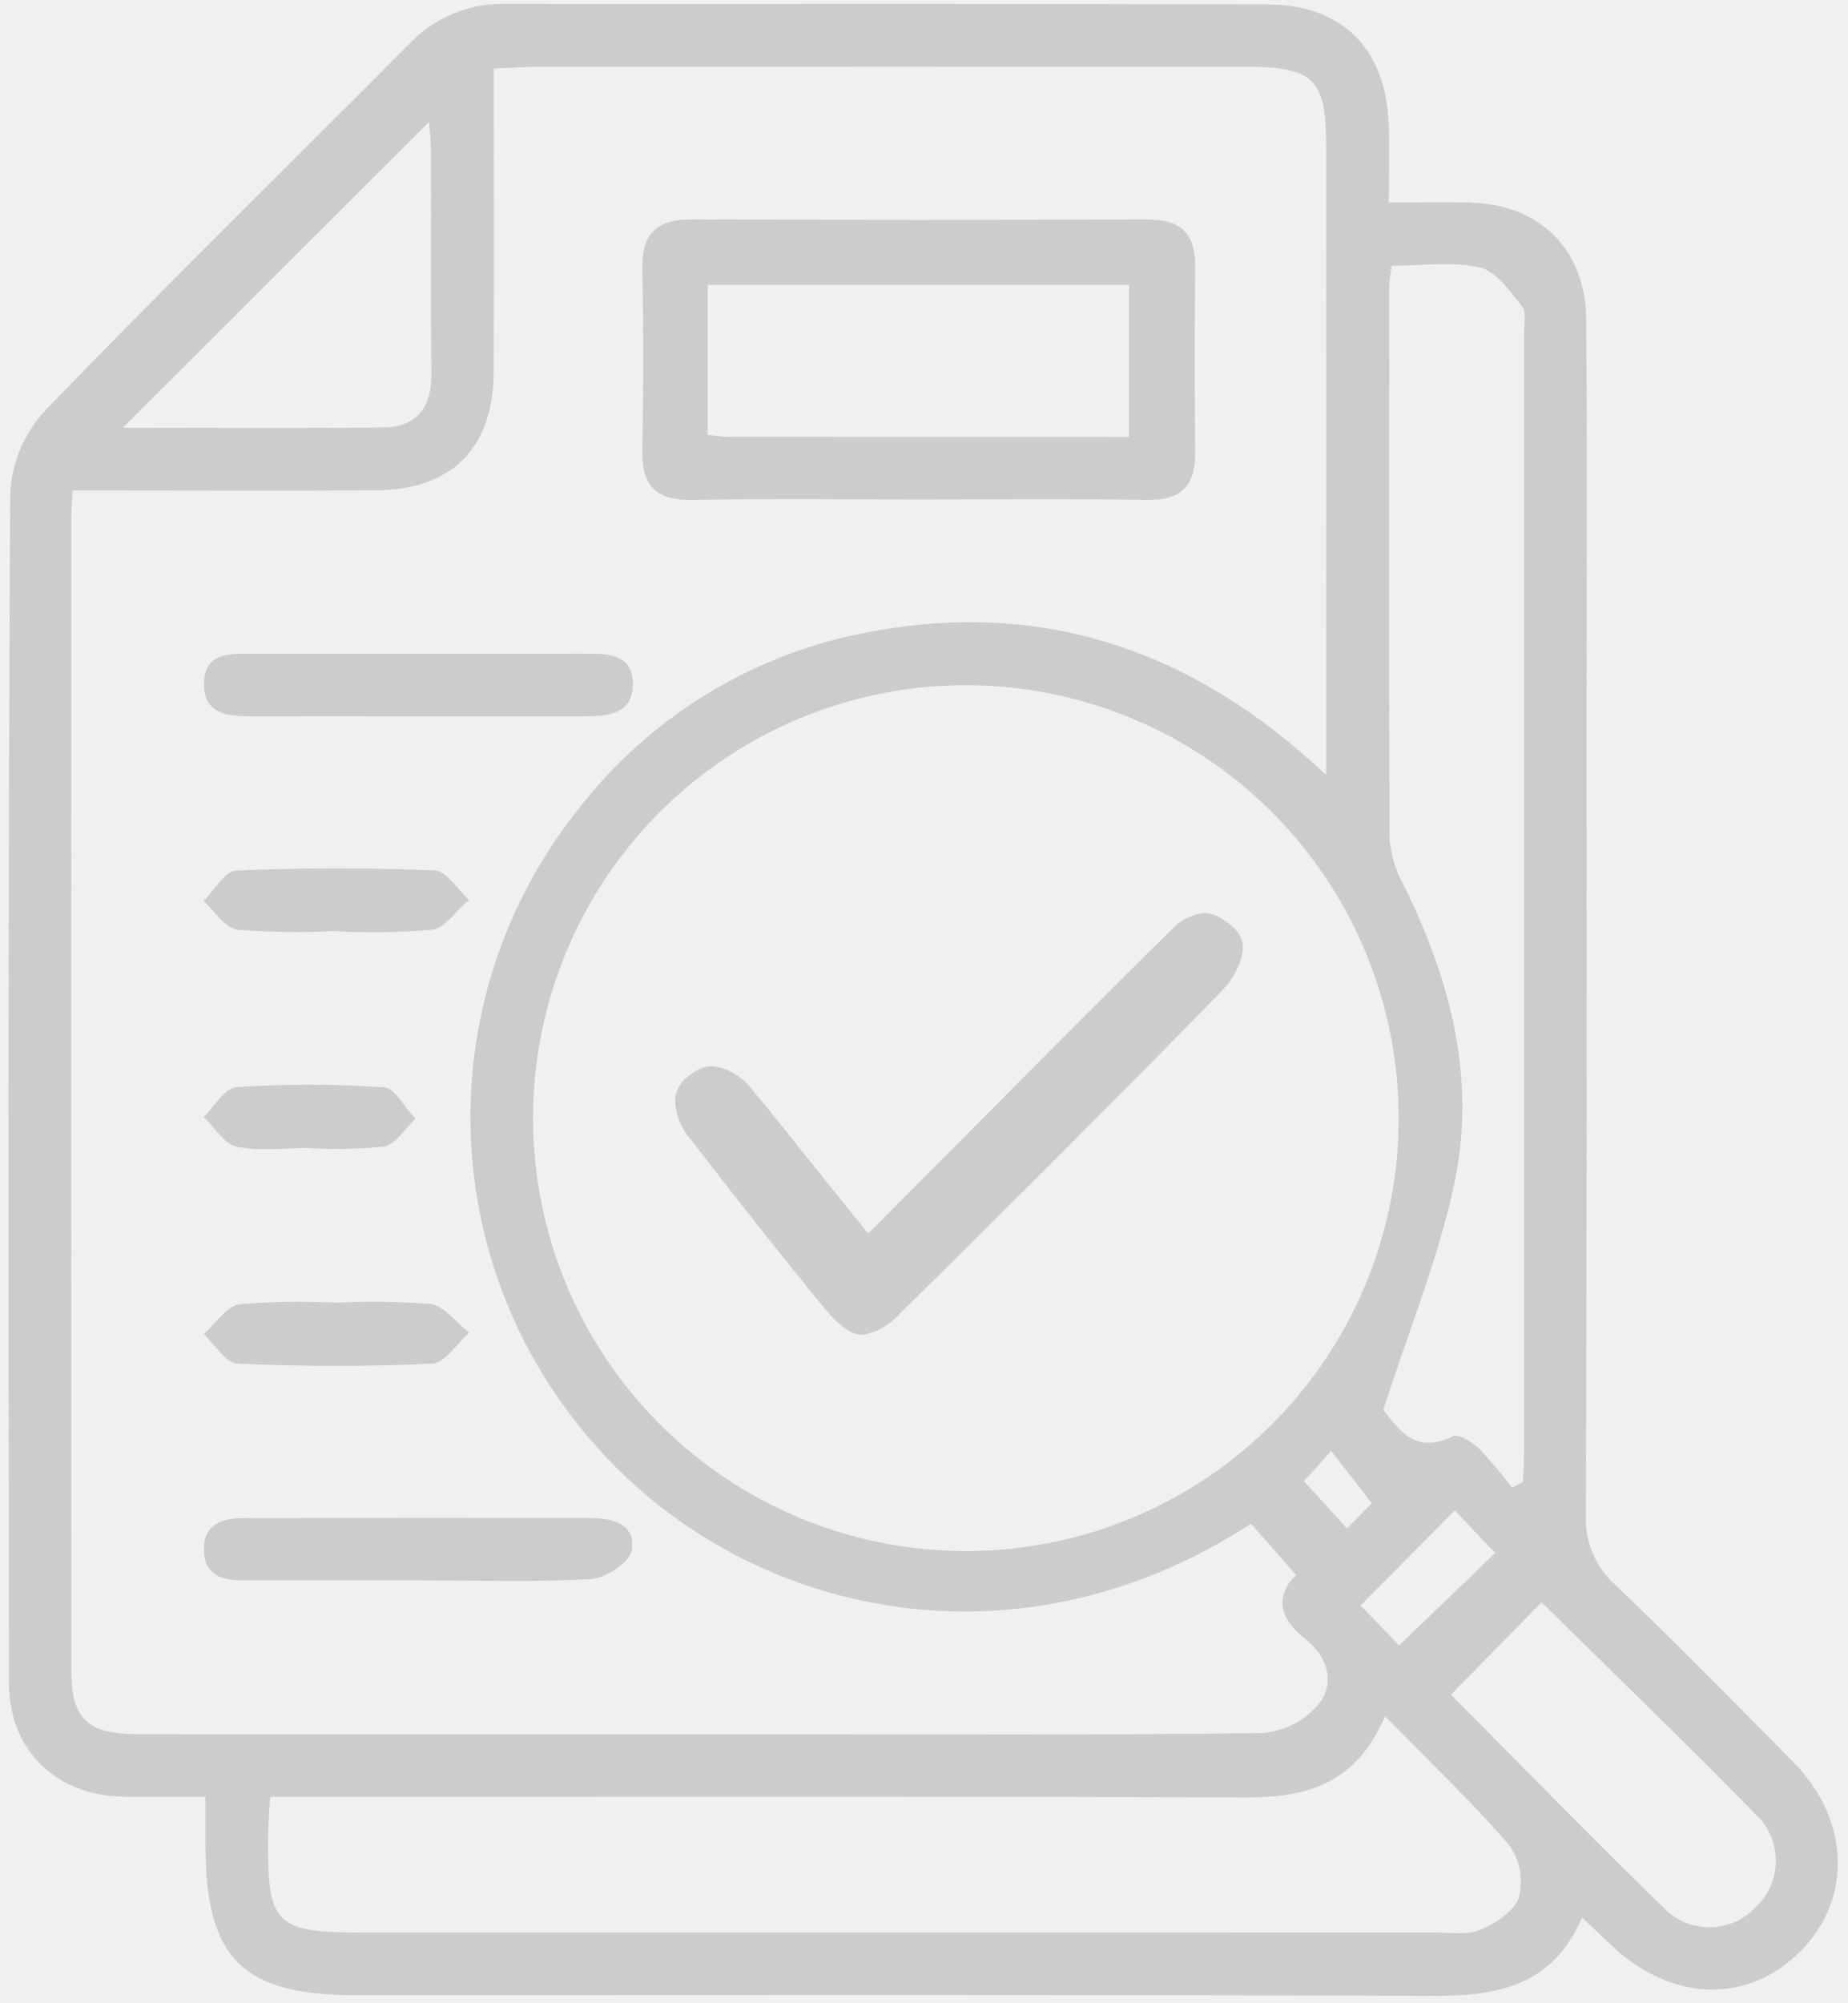
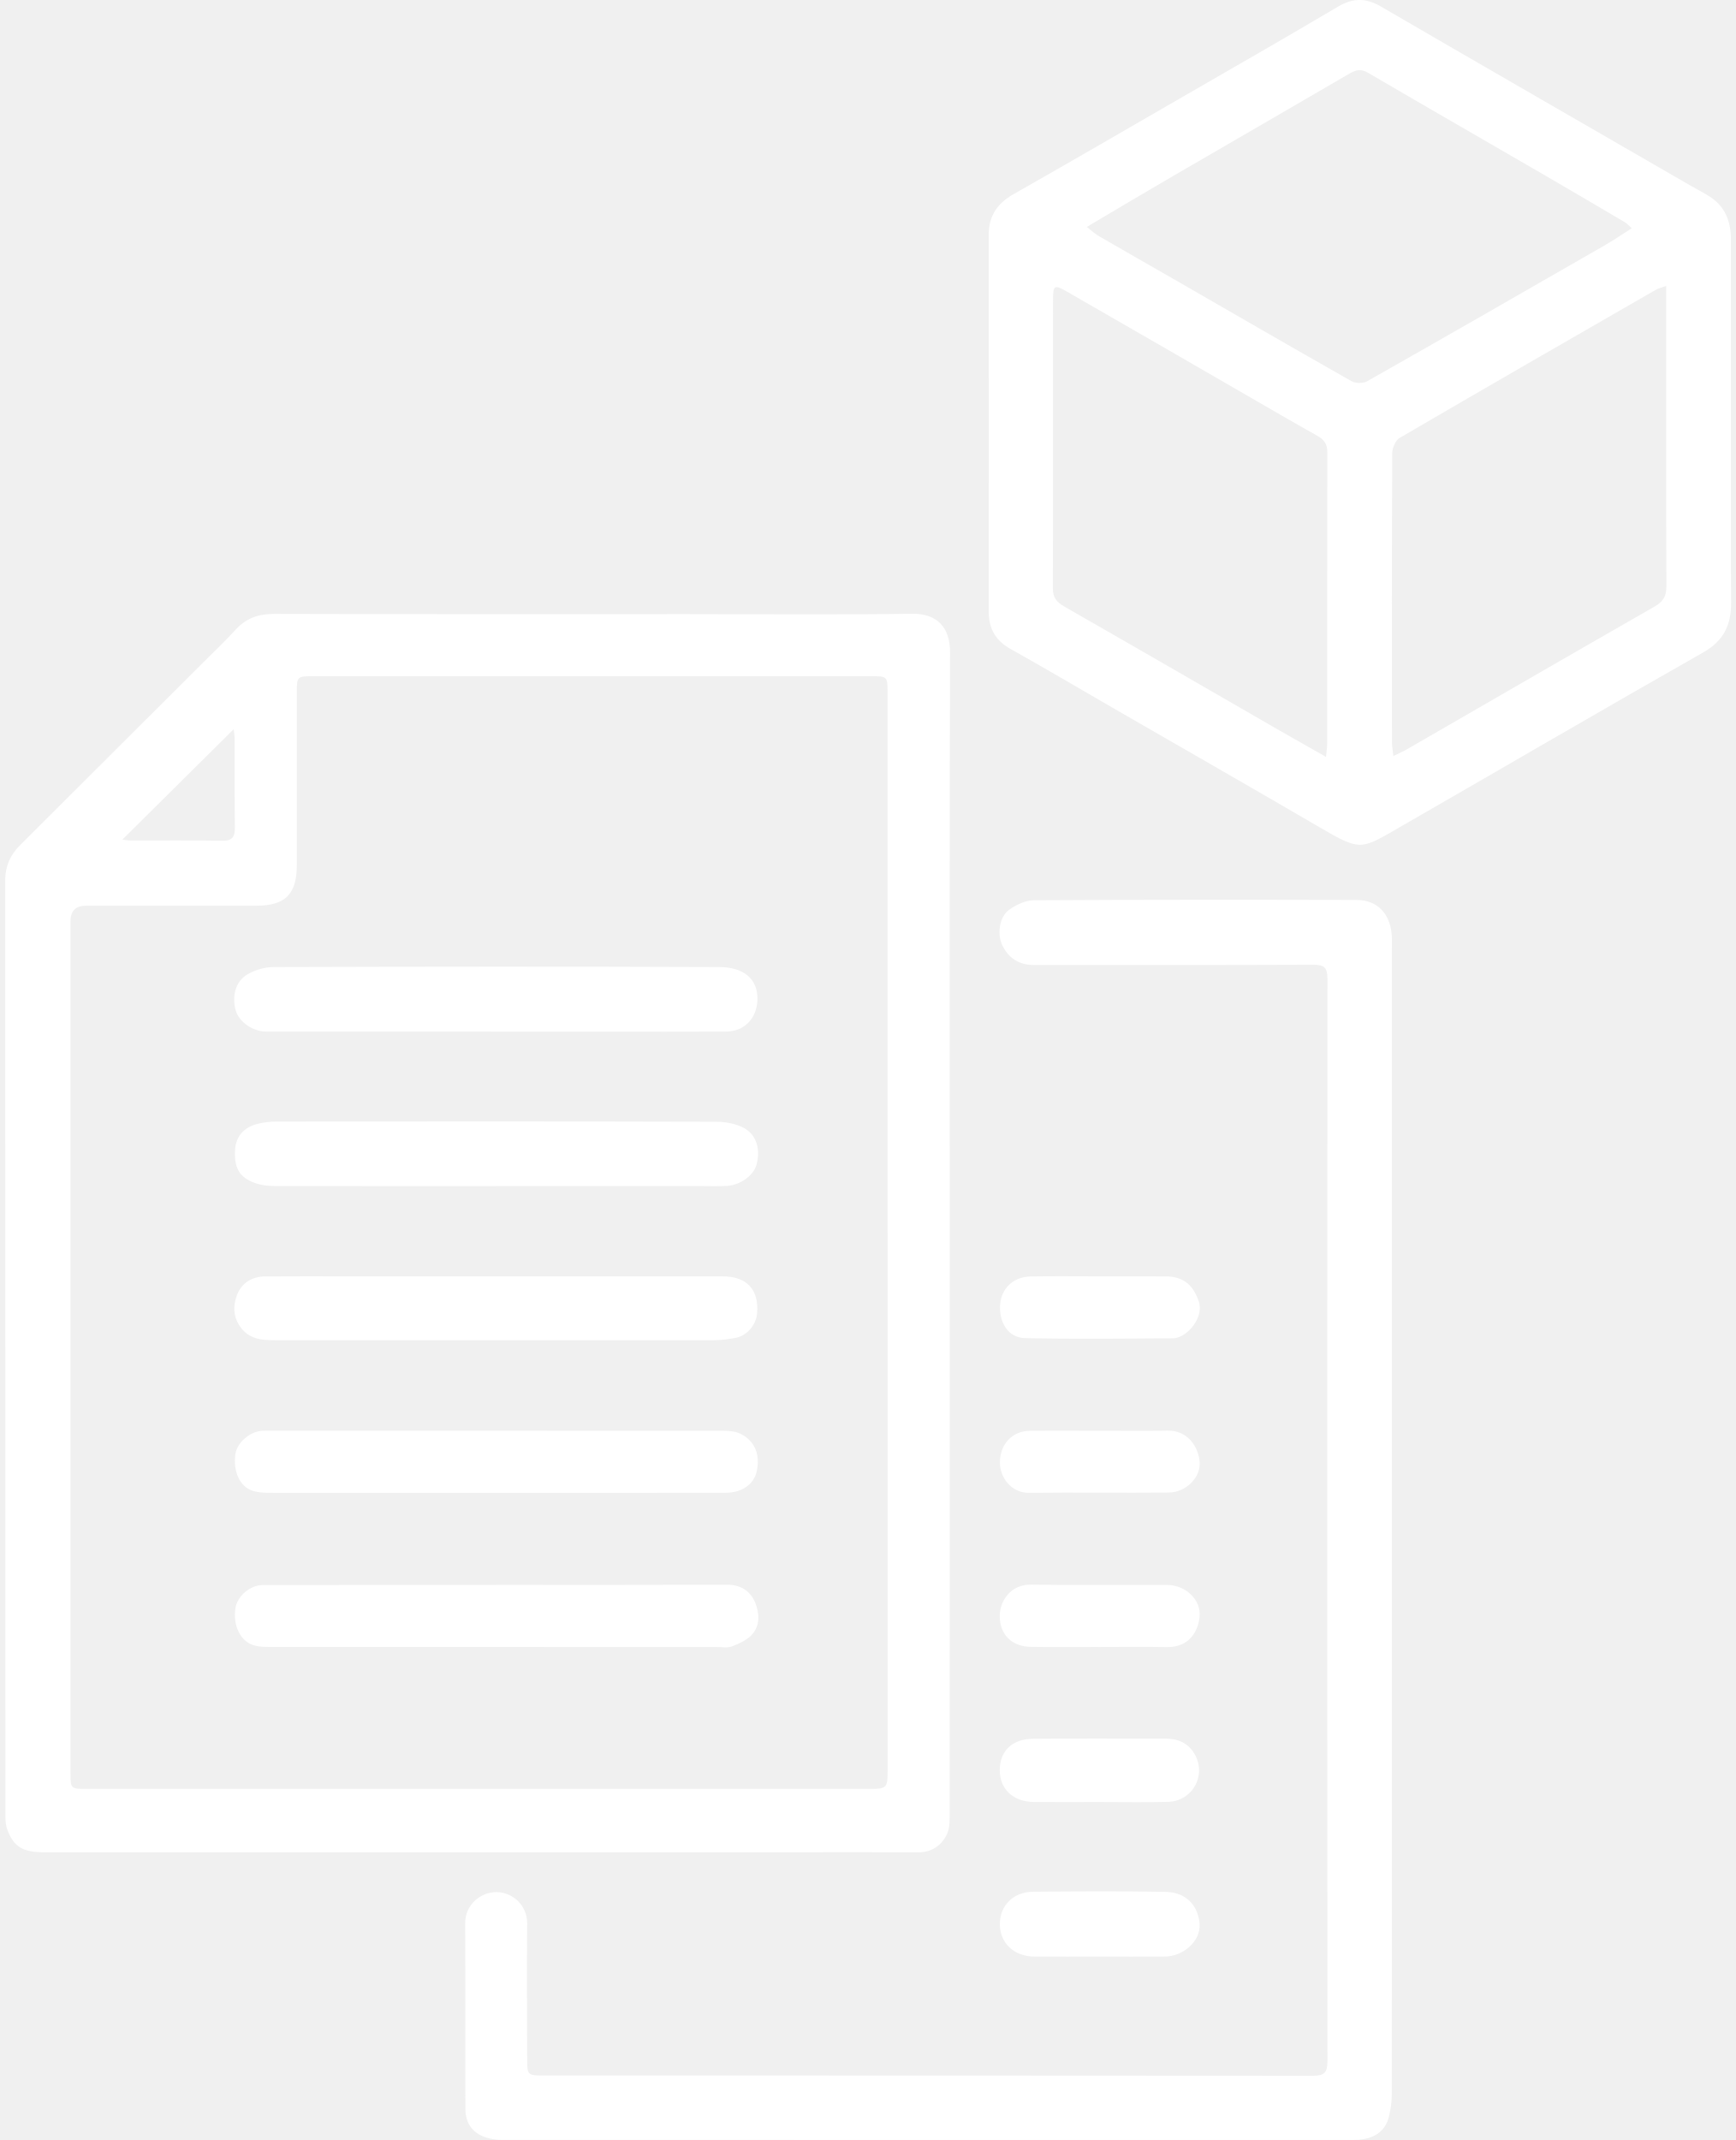
- <svg xmlns="http://www.w3.org/2000/svg" width="167" height="181" viewBox="0 0 167 181" fill="none">
-   <path d="M162.061 159.205C156.777 153.848 151.499 148.48 146.061 143.277C145.154 142.48 144.438 141.49 143.966 140.378C143.494 139.267 143.278 138.064 143.334 136.858C143.434 112.641 143.395 88.424 143.395 64.208C143.395 52.452 143.449 40.696 143.371 28.941C143.328 22.504 139.161 18.429 132.737 18.299C130.524 18.255 128.309 18.292 125.52 18.292C125.52 15.579 125.593 13.353 125.506 11.133C125.243 4.411 121.318 0.423 114.554 0.4C91.624 0.323 68.694 0.378 45.764 0.359C44.177 0.302 42.595 0.576 41.12 1.164C39.644 1.752 38.306 2.64 37.192 3.772C26.161 14.855 14.992 25.801 4.126 37.045C2.225 39.08 1.093 41.715 0.926 44.495C0.72 80.348 0.759 116.203 0.809 152.058C0.817 158.116 4.975 162.177 11.009 162.35C13.436 162.419 15.866 162.361 18.568 162.361C18.568 164.104 18.568 165.377 18.568 166.65C18.581 177.038 21.854 180.295 32.305 180.296C64.76 180.296 97.215 180.232 129.669 180.357C135.484 180.38 140.402 179.363 142.988 173.264C144.065 174.289 144.827 175.009 145.588 175.733C151.05 180.96 158.068 181.152 162.85 176.206C167.452 171.444 167.16 164.374 162.061 159.205ZM125.561 25.772C125.606 25.182 125.684 24.595 125.793 24.013C128.473 24.013 131.226 23.596 133.753 24.172C135.233 24.509 136.472 26.334 137.571 27.69C137.987 28.203 137.74 29.28 137.74 30.1C137.746 63.929 137.746 97.758 137.74 131.586C137.74 132.365 137.676 133.144 137.64 133.922L136.652 134.422C135.74 133.201 134.756 132.034 133.707 130.928C133.082 130.328 131.836 129.543 131.336 129.789C127.619 131.617 126.215 128.724 125.015 127.427C127.315 120.266 129.992 113.761 131.438 106.992C133.444 97.592 131.138 88.601 126.907 80.068C126.164 78.76 125.716 77.306 125.595 75.807C125.508 59.131 125.544 42.451 125.558 25.772H125.561ZM131.488 136.487L135.14 140.335L126.452 148.687L122.976 145.074L131.488 136.487ZM121.749 138.113L117.854 133.842L120.316 131.112L123.982 135.833C123.6 136.222 122.737 137.099 121.746 138.113H121.749ZM126.421 101.079C126.414 108.824 124.107 116.392 119.794 122.825C115.481 129.258 109.355 134.266 102.194 137.214C95.032 140.162 87.156 140.918 79.564 139.387C71.972 137.855 65.006 134.104 59.548 128.609C54.09 123.115 50.385 116.124 48.904 108.522C47.422 100.92 48.231 93.049 51.227 85.907C54.222 78.765 59.271 72.673 65.732 68.403C72.193 64.132 79.777 61.876 87.521 61.92C97.863 61.984 107.759 66.139 115.047 73.477C122.335 80.814 126.423 90.737 126.418 101.079H126.421ZM38.772 11.017C38.831 11.808 38.963 12.766 38.965 13.725C38.983 20.425 38.935 27.117 38.991 33.812C39.016 36.823 37.662 38.588 34.659 38.624C26.936 38.716 19.211 38.655 11.105 38.655L38.772 11.017ZM12.534 156.709C7.917 156.709 6.45 155.354 6.448 150.994C6.429 116.2 6.427 81.406 6.443 46.613C6.443 46.036 6.512 45.46 6.584 44.324H10.335C18.213 44.324 26.091 44.37 33.968 44.308C40.891 44.253 44.599 40.48 44.62 33.555C44.647 24.529 44.626 15.503 44.626 6.204C46.2 6.135 47.455 6.033 48.709 6.032C69.991 6.023 91.273 6.023 112.555 6.032C118.737 6.032 119.855 7.124 119.864 13.139C119.875 30.771 119.875 48.404 119.864 66.039V70.032C107.49 58.361 93.564 54.004 77.634 57.287C67.508 59.381 58.471 65.045 52.172 73.246C45.723 81.378 42.312 91.505 42.529 101.881C42.746 112.258 46.577 122.234 53.36 130.089C66.718 145.769 91.432 151.781 113.066 137.689L117.151 142.318C115.097 144.339 115.751 146.355 117.915 148.053C120.009 149.694 120.669 152.011 119.248 153.922C118.616 154.689 117.836 155.322 116.955 155.782C116.073 156.243 115.108 156.521 114.117 156.602C99.305 156.812 84.489 156.722 69.674 156.722C50.629 156.719 31.582 156.714 12.534 156.709ZM137.282 171.439C136.89 172.688 135.189 173.804 133.815 174.383C132.602 174.894 131.042 174.628 129.635 174.628C97.442 174.637 65.248 174.64 33.054 174.635C24.789 174.635 24.167 174.021 24.234 165.882C24.243 164.852 24.334 163.823 24.411 162.373H28.688C56.652 162.373 84.616 162.305 112.579 162.431C118.099 162.455 122.572 161.207 125.185 155.083C129.285 159.275 133.04 162.84 136.412 166.737C136.888 167.411 137.212 168.181 137.362 168.993C137.512 169.804 137.485 170.639 137.282 171.439ZM158.752 172.261C158.239 172.834 157.614 173.297 156.917 173.623C156.22 173.949 155.464 174.13 154.695 174.157C153.926 174.183 153.16 174.054 152.442 173.777C151.724 173.5 151.069 173.08 150.517 172.544C143.969 166.181 137.599 159.634 131.136 153.138C134.046 150.178 136.662 147.516 139.336 144.79C145.914 151.28 152.564 157.69 159.012 164.29C160.018 165.39 160.553 166.839 160.505 168.329C160.456 169.818 159.827 171.229 158.752 172.261Z" fill="#CCCCCC" />
-   <path d="M62.501 45.172C69.311 45.063 76.125 45.139 82.938 45.139C89.867 45.139 96.798 45.075 103.727 45.168C106.711 45.208 108.046 43.951 108.018 40.982C107.966 35.347 107.966 29.712 108.018 24.074C108.049 21.113 106.726 19.824 103.754 19.835C90.012 19.884 76.27 19.882 62.527 19.828C59.415 19.814 58.006 21.048 58.064 24.228C58.166 29.745 58.166 35.264 58.064 40.783C58.012 43.934 59.349 45.223 62.501 45.172ZM63.965 25.743H102.048V39.48C89.784 39.48 77.816 39.48 65.848 39.473C65.285 39.473 64.722 39.373 63.964 39.292L63.965 25.743Z" fill="#CCCCCC" />
-   <path d="M53.335 137.171C42.9 137.159 32.465 137.163 22.029 137.182C20.129 137.182 18.402 137.69 18.422 140.057C18.443 142.45 20.188 142.807 22.094 142.808C27.37 142.814 32.646 142.814 37.923 142.808C43.082 142.808 48.251 142.989 53.393 142.689C54.731 142.611 56.893 141.208 57.093 140.129C57.518 137.733 55.375 137.173 53.335 137.171Z" fill="#CCCCCC" />
-   <path d="M22.555 64.724C27.597 64.741 32.639 64.724 37.682 64.724C42.725 64.724 47.767 64.724 52.809 64.724C54.894 64.724 57.156 64.581 57.198 61.878C57.24 59.091 54.954 59.065 52.874 59.066C42.79 59.074 32.705 59.077 22.62 59.074C20.704 59.074 18.566 58.986 18.443 61.637C18.312 64.447 20.434 64.716 22.555 64.724Z" fill="#CCCCCC" />
-   <path d="M21.439 123.223C27.308 123.486 33.201 123.508 39.068 123.223C40.221 123.167 41.292 121.404 42.401 120.428C41.246 119.528 40.178 118.02 38.92 117.84C36.11 117.602 33.286 117.562 30.47 117.719C27.537 117.567 24.597 117.612 21.67 117.854C20.48 118.018 19.488 119.615 18.406 120.56C19.413 121.489 20.389 123.176 21.439 123.223Z" fill="#CCCCCC" />
-   <path d="M21.437 84.013C24.365 84.239 27.304 84.28 30.237 84.138V84.149C33.17 84.308 36.111 84.264 39.037 84.02C40.258 83.849 41.281 82.263 42.395 81.321C41.363 80.392 40.364 78.705 39.295 78.659C33.311 78.401 27.304 78.405 21.32 78.671C20.307 78.716 19.37 80.471 18.398 81.431C19.406 82.331 20.332 83.872 21.437 84.013Z" fill="#CCCCCC" />
-   <path d="M21.387 103.616C23.402 104.056 25.587 103.74 27.694 103.74C30.033 103.886 32.38 103.842 34.711 103.609C35.764 103.431 36.601 101.977 37.535 101.1C36.595 100.108 35.71 98.331 34.704 98.259C30.259 97.945 25.797 97.94 21.351 98.243C20.312 98.313 19.381 99.999 18.4 100.942C19.387 101.873 20.251 103.368 21.387 103.616Z" fill="#CCCCCC" />
-   <path d="M77.937 120.624C77.013 120.624 75.808 119.801 74.637 118.368C70.681 113.542 66.694 108.509 62.448 102.983C61.513 101.94 61.004 100.584 61.022 99.183C61.09 98.762 61.248 98.361 61.484 98.006C61.721 97.651 62.031 97.351 62.393 97.126C62.955 96.647 63.66 96.368 64.398 96.333C65.123 96.431 65.82 96.678 66.446 97.057C67.072 97.436 67.612 97.941 68.035 98.538C69.176 99.877 70.3 101.289 71.602 102.925C72.268 103.762 72.975 104.651 73.748 105.609L78.471 111.467L83.783 106.138C86.056 103.859 88.293 101.609 90.494 99.387C95.75 94.092 100.714 89.087 105.804 84.092C106.574 83.204 107.648 82.635 108.816 82.5C109.355 82.517 109.879 82.679 110.333 82.969C112.521 84.256 112.467 85.398 112.206 86.553C111.851 87.709 111.216 88.759 110.358 89.611C101.339 98.855 91.858 108.358 81.366 118.663C80.492 119.7 79.278 120.395 77.941 120.623L77.937 120.624Z" fill="#CCCCCC" />
+ <svg xmlns="http://www.w3.org/2000/svg" width="146" height="180" viewBox="0 0 146 180" fill="none">
+   <g clip-path="url(#clip0_162_20)">
+     <path d="M79.883 103.667C79.883 119.895 79.885 136.124 79.875 152.352C79.875 153.006 79.915 153.744 79.641 154.299C79.172 155.259 78.34 155.817 77.161 155.809C72.706 155.782 68.248 155.801 63.793 155.801C43.775 155.801 23.754 155.801 3.736 155.801C1.932 155.801 1.16 155.347 0.623 153.918C0.487 153.557 0.455 153.142 0.455 152.751C0.449 126.511 0.451 100.273 0.438 74.036C0.438 72.851 0.87 71.905 1.673 71.103C6.79 65.989 11.918 60.883 17.04 55.773C17.976 54.84 18.938 53.926 19.831 52.952C20.727 51.974 21.781 51.631 23.106 51.635C34.712 51.669 46.316 51.655 57.923 51.655C64.174 51.655 70.427 51.717 76.678 51.623C78.871 51.591 79.916 52.812 79.909 54.883C79.857 71.145 79.881 87.406 79.881 103.667H79.883ZM74.655 103.661C74.655 88.535 74.655 73.409 74.655 58.281C74.655 56.897 74.637 56.877 73.268 56.877C57.644 56.877 42.019 56.877 26.394 56.877C24.989 56.877 24.965 56.899 24.965 58.239C24.963 63.094 24.965 67.946 24.963 72.801C24.963 75.197 23.988 76.177 21.603 76.179C16.817 76.183 12.028 76.179 7.241 76.181C6.37 76.181 5.933 76.614 5.93 77.48C5.93 101.349 5.93 125.22 5.93 149.089C5.93 150.46 5.934 150.468 7.323 150.468C29.231 150.468 51.139 150.468 73.049 150.468C74.619 150.468 74.659 150.422 74.659 148.84C74.659 133.78 74.659 118.72 74.659 103.659L74.655 103.661ZM10.29 70.622C10.514 70.646 10.767 70.696 11.018 70.696C13.574 70.702 16.13 70.672 18.686 70.716C19.542 70.73 19.767 70.387 19.756 69.596C19.724 67.14 19.748 64.684 19.74 62.228C19.74 61.915 19.68 61.601 19.654 61.336C16.519 64.445 13.429 67.509 10.29 70.624V70.622Z" fill="white" />
+     <path d="M145.59 35.639C145.59 40.659 145.568 45.677 145.602 50.697C145.614 52.585 144.974 53.904 143.234 54.891C134.78 59.688 126.392 64.6 117.964 69.443C114.424 71.476 114.548 71.661 110.953 69.562C105.246 66.232 99.51 62.95 93.787 59.648C90.864 57.962 87.961 56.24 85.016 54.596C83.745 53.888 83.163 52.89 83.163 51.459C83.171 40.889 83.173 30.32 83.161 19.749C83.161 18.159 83.881 17.109 85.246 16.335C89.847 13.725 94.418 11.068 98.999 8.422C103.522 5.808 108.057 3.216 112.553 0.554C113.808 -0.19 114.893 -0.18 116.142 0.546C124.804 5.584 133.485 10.583 142.162 15.595C142.707 15.908 143.266 16.197 143.796 16.532C145.135 17.378 145.59 18.669 145.59 20.182C145.59 25.334 145.59 30.485 145.59 35.639ZM91.411 19.09C91.818 19.402 92.099 19.669 92.425 19.859C94.482 21.054 96.551 22.227 98.612 23.414C103.628 26.303 108.636 29.206 113.672 32.059C114.013 32.253 114.652 32.259 114.991 32.068C121.665 28.287 128.315 24.466 134.965 20.641C135.72 20.208 136.438 19.713 137.252 19.196C136.973 18.951 136.843 18.795 136.679 18.699C134.435 17.375 132.188 16.05 129.933 14.741C124.983 11.87 120.021 9.02 115.083 6.131C114.504 5.794 114.097 5.846 113.55 6.165C108.61 9.052 103.648 11.908 98.702 14.785C96.307 16.177 93.931 17.598 91.409 19.088L91.411 19.09ZM140.139 24.051C139.728 24.202 139.479 24.256 139.269 24.376C132.08 28.514 124.889 32.648 117.728 36.832C117.379 37.036 117.104 37.674 117.102 38.111C117.064 46.218 117.074 54.327 117.08 62.433C117.08 62.776 117.146 63.12 117.196 63.591C117.693 63.345 118.05 63.194 118.383 63C125.31 59.004 132.226 54.989 139.169 51.02C139.908 50.597 140.163 50.142 140.161 49.304C140.131 41.33 140.143 33.356 140.143 25.381C140.143 24.994 140.143 24.607 140.143 24.049L140.139 24.051ZM111.533 63.67C111.579 63.16 111.627 62.872 111.627 62.583C111.631 54.408 111.621 46.236 111.645 38.061C111.647 37.357 111.378 36.976 110.795 36.651C108.951 35.623 107.128 34.558 105.3 33.502C100.118 30.511 94.945 27.512 89.755 24.535C88.666 23.911 88.572 23.985 88.572 25.24C88.568 33.315 88.58 41.387 88.554 49.462C88.552 50.244 88.855 50.637 89.506 51.011C95.475 54.422 101.425 57.872 107.383 61.306C108.714 62.072 110.053 62.826 111.533 63.668V63.67Z" fill="white" />
+     <path d="M117.072 127.936C117.072 144.03 117.074 160.123 117.062 176.215C117.062 176.836 116.965 177.468 116.813 178.071C116.553 179.1 115.835 179.697 114.806 179.904C114.482 179.97 114.147 179.994 113.816 179.994C89.975 179.998 66.135 179.998 42.294 179.992C41.899 179.992 41.494 179.952 41.113 179.854C39.822 179.521 39.145 178.685 39.142 177.35C39.128 172.163 39.156 166.977 39.124 161.789C39.114 160.189 40.446 159.13 41.791 159.148C43.05 159.164 44.355 160.205 44.341 161.801C44.305 165.624 44.333 169.449 44.341 173.272C44.343 174.507 44.405 174.577 45.634 174.577C67.247 174.579 88.859 174.575 110.472 174.595C111.38 174.595 111.651 174.32 111.651 173.4C111.629 143.042 111.629 112.684 111.651 82.326C111.651 81.427 111.414 81.143 110.486 81.147C102.639 81.181 94.791 81.167 86.944 81.167C85.729 81.167 84.837 80.597 84.316 79.535C83.835 78.555 84.069 77.099 84.885 76.518C85.473 76.099 86.257 75.726 86.956 75.722C96 75.67 105.045 75.676 114.087 75.696C115.841 75.7 116.925 76.831 117.062 78.659C117.092 79.056 117.074 79.457 117.074 79.856C117.074 95.882 117.074 111.91 117.074 127.936H117.072Z" fill="white" />
+     <path d="M92.473 164.573C90.649 164.573 88.823 164.581 87 164.571C85.296 164.563 84.109 163.444 84.097 161.857C84.087 160.303 85.216 159.134 86.882 159.118C90.597 159.084 94.314 159.06 98.028 159.128C99.967 159.164 100.817 160.518 100.899 161.839C100.989 163.282 99.534 164.563 97.946 164.571C96.122 164.581 94.296 164.573 92.473 164.573Z" fill="white" />
+     <path d="M92.435 151.57C90.607 151.57 88.781 151.582 86.954 151.568C85.234 151.554 84.104 150.5 84.091 148.93C84.076 147.32 85.1 146.272 86.866 146.254C90.585 146.215 94.306 146.244 98.025 146.24C99.059 146.24 99.911 146.584 100.458 147.503C101.525 149.301 100.322 151.51 98.213 151.56C96.287 151.606 94.36 151.57 92.435 151.57Z" fill="white" />
+     <path d="M92.475 107.359C94.334 107.359 96.194 107.347 98.053 107.361C99.498 107.373 100.334 108.023 100.829 109.464C101.124 110.324 100.655 111.477 99.656 112.201C99.38 112.401 99.005 112.564 98.674 112.566C94.53 112.592 90.386 112.638 86.246 112.554C84.959 112.528 84.212 111.529 84.119 110.238C83.999 108.604 85.056 107.393 86.697 107.365C88.622 107.333 90.549 107.357 92.475 107.357V107.359Z" fill="white" />
+     <path d="M92.381 138.529C90.487 138.529 88.596 138.548 86.702 138.521C85.078 138.497 84.075 137.457 84.088 135.903C84.099 134.63 85.034 133.261 86.718 133.287C90.535 133.349 94.356 133.295 98.175 133.313C99.719 133.321 101.036 134.562 100.899 135.977C100.779 137.226 100.013 138.57 98.159 138.538C96.234 138.505 94.308 138.531 92.381 138.531V138.529Z" fill="white" />
+     <path d="M92.509 120.342C94.404 120.342 96.3 120.372 98.195 120.332C99.869 120.296 100.791 121.653 100.903 122.954C101.017 124.262 99.749 125.529 98.313 125.541C94.39 125.573 90.466 125.521 86.543 125.563C85.078 125.579 84.087 124.294 84.103 122.975C84.123 121.463 85.138 120.366 86.621 120.348C88.582 120.324 90.545 120.342 92.507 120.342H92.509Z" fill="white" />
+     <path d="M41.731 86.772C35.283 86.772 28.836 86.774 22.387 86.768C21.272 86.768 20.115 85.954 19.84 85.034C19.476 83.813 19.806 82.528 20.833 81.945C21.468 81.584 22.266 81.343 22.992 81.341C35.488 81.305 47.985 81.289 60.481 81.341C62.486 81.349 63.779 82.273 63.705 84.15C63.645 85.654 62.606 86.76 61.072 86.768C57.715 86.784 54.357 86.774 51.001 86.776C47.911 86.776 44.82 86.776 41.73 86.776L41.731 86.772Z" fill="white" />
+     <path d="M41.731 99.767C35.518 99.767 29.303 99.773 23.089 99.757C22.537 99.757 21.954 99.689 21.439 99.503C20.12 99.029 19.68 98.225 19.775 96.694C19.845 95.583 20.515 94.803 21.717 94.517C22.195 94.404 22.698 94.338 23.191 94.338C35.552 94.328 47.914 94.32 60.275 94.354C61.067 94.356 61.953 94.525 62.629 94.91C63.679 95.509 63.972 96.756 63.621 97.993C63.372 98.871 62.276 99.679 61.169 99.747C60.474 99.791 59.774 99.765 59.076 99.765C53.294 99.765 47.511 99.765 41.731 99.765V99.767Z" fill="white" />
+     <path d="M41.733 107.355C48.078 107.355 54.425 107.351 60.77 107.357C62.821 107.359 63.847 108.47 63.679 110.471C63.596 111.455 62.819 112.359 61.844 112.537C61.259 112.644 60.66 112.726 60.066 112.726C47.839 112.736 35.614 112.74 23.387 112.726C22.272 112.726 21.12 112.758 20.302 111.726C19.602 110.843 19.582 109.835 19.943 108.903C20.324 107.919 21.192 107.369 22.298 107.363C24.457 107.349 26.617 107.355 28.776 107.355C33.096 107.355 37.414 107.355 41.733 107.355Z" fill="white" />
+     <path d="M41.743 133.307C48.222 133.307 54.701 133.319 61.181 133.295C62.339 133.291 63.139 133.87 63.522 134.805C63.879 135.679 63.957 136.753 63.212 137.529C62.787 137.972 62.153 138.259 61.562 138.483C61.181 138.626 60.708 138.532 60.277 138.532C47.885 138.532 35.49 138.534 23.098 138.528C22.503 138.528 21.877 138.552 21.322 138.381C20.193 138.032 19.582 136.683 19.802 135.268C19.957 134.263 21.017 133.325 22.108 133.323C28.653 133.309 35.199 133.317 41.743 133.317V133.309V133.307Z" fill="white" />
+     <path d="M41.733 125.574C35.516 125.574 29.299 125.578 23.084 125.566C22.457 125.566 21.795 125.576 21.214 125.38C20.135 125.017 19.592 123.704 19.803 122.293C19.947 121.34 21.003 120.418 22.036 120.348C22.236 120.334 22.435 120.336 22.635 120.336C35.368 120.336 48.1 120.334 60.834 120.346C61.317 120.346 61.849 120.388 62.27 120.593C63.498 121.192 63.958 122.355 63.643 123.78C63.414 124.819 62.432 125.552 61.081 125.556C54.898 125.578 48.715 125.57 42.531 125.574C42.266 125.574 41.999 125.574 41.733 125.574Z" fill="white" />
+   </g>
+   <defs>
+     <clipPath id="clip0_162_20">
+       <rect width="145.165" height="180" fill="white" transform="translate(0.4375)" />
+     </clipPath>
+   </defs>
</svg>
